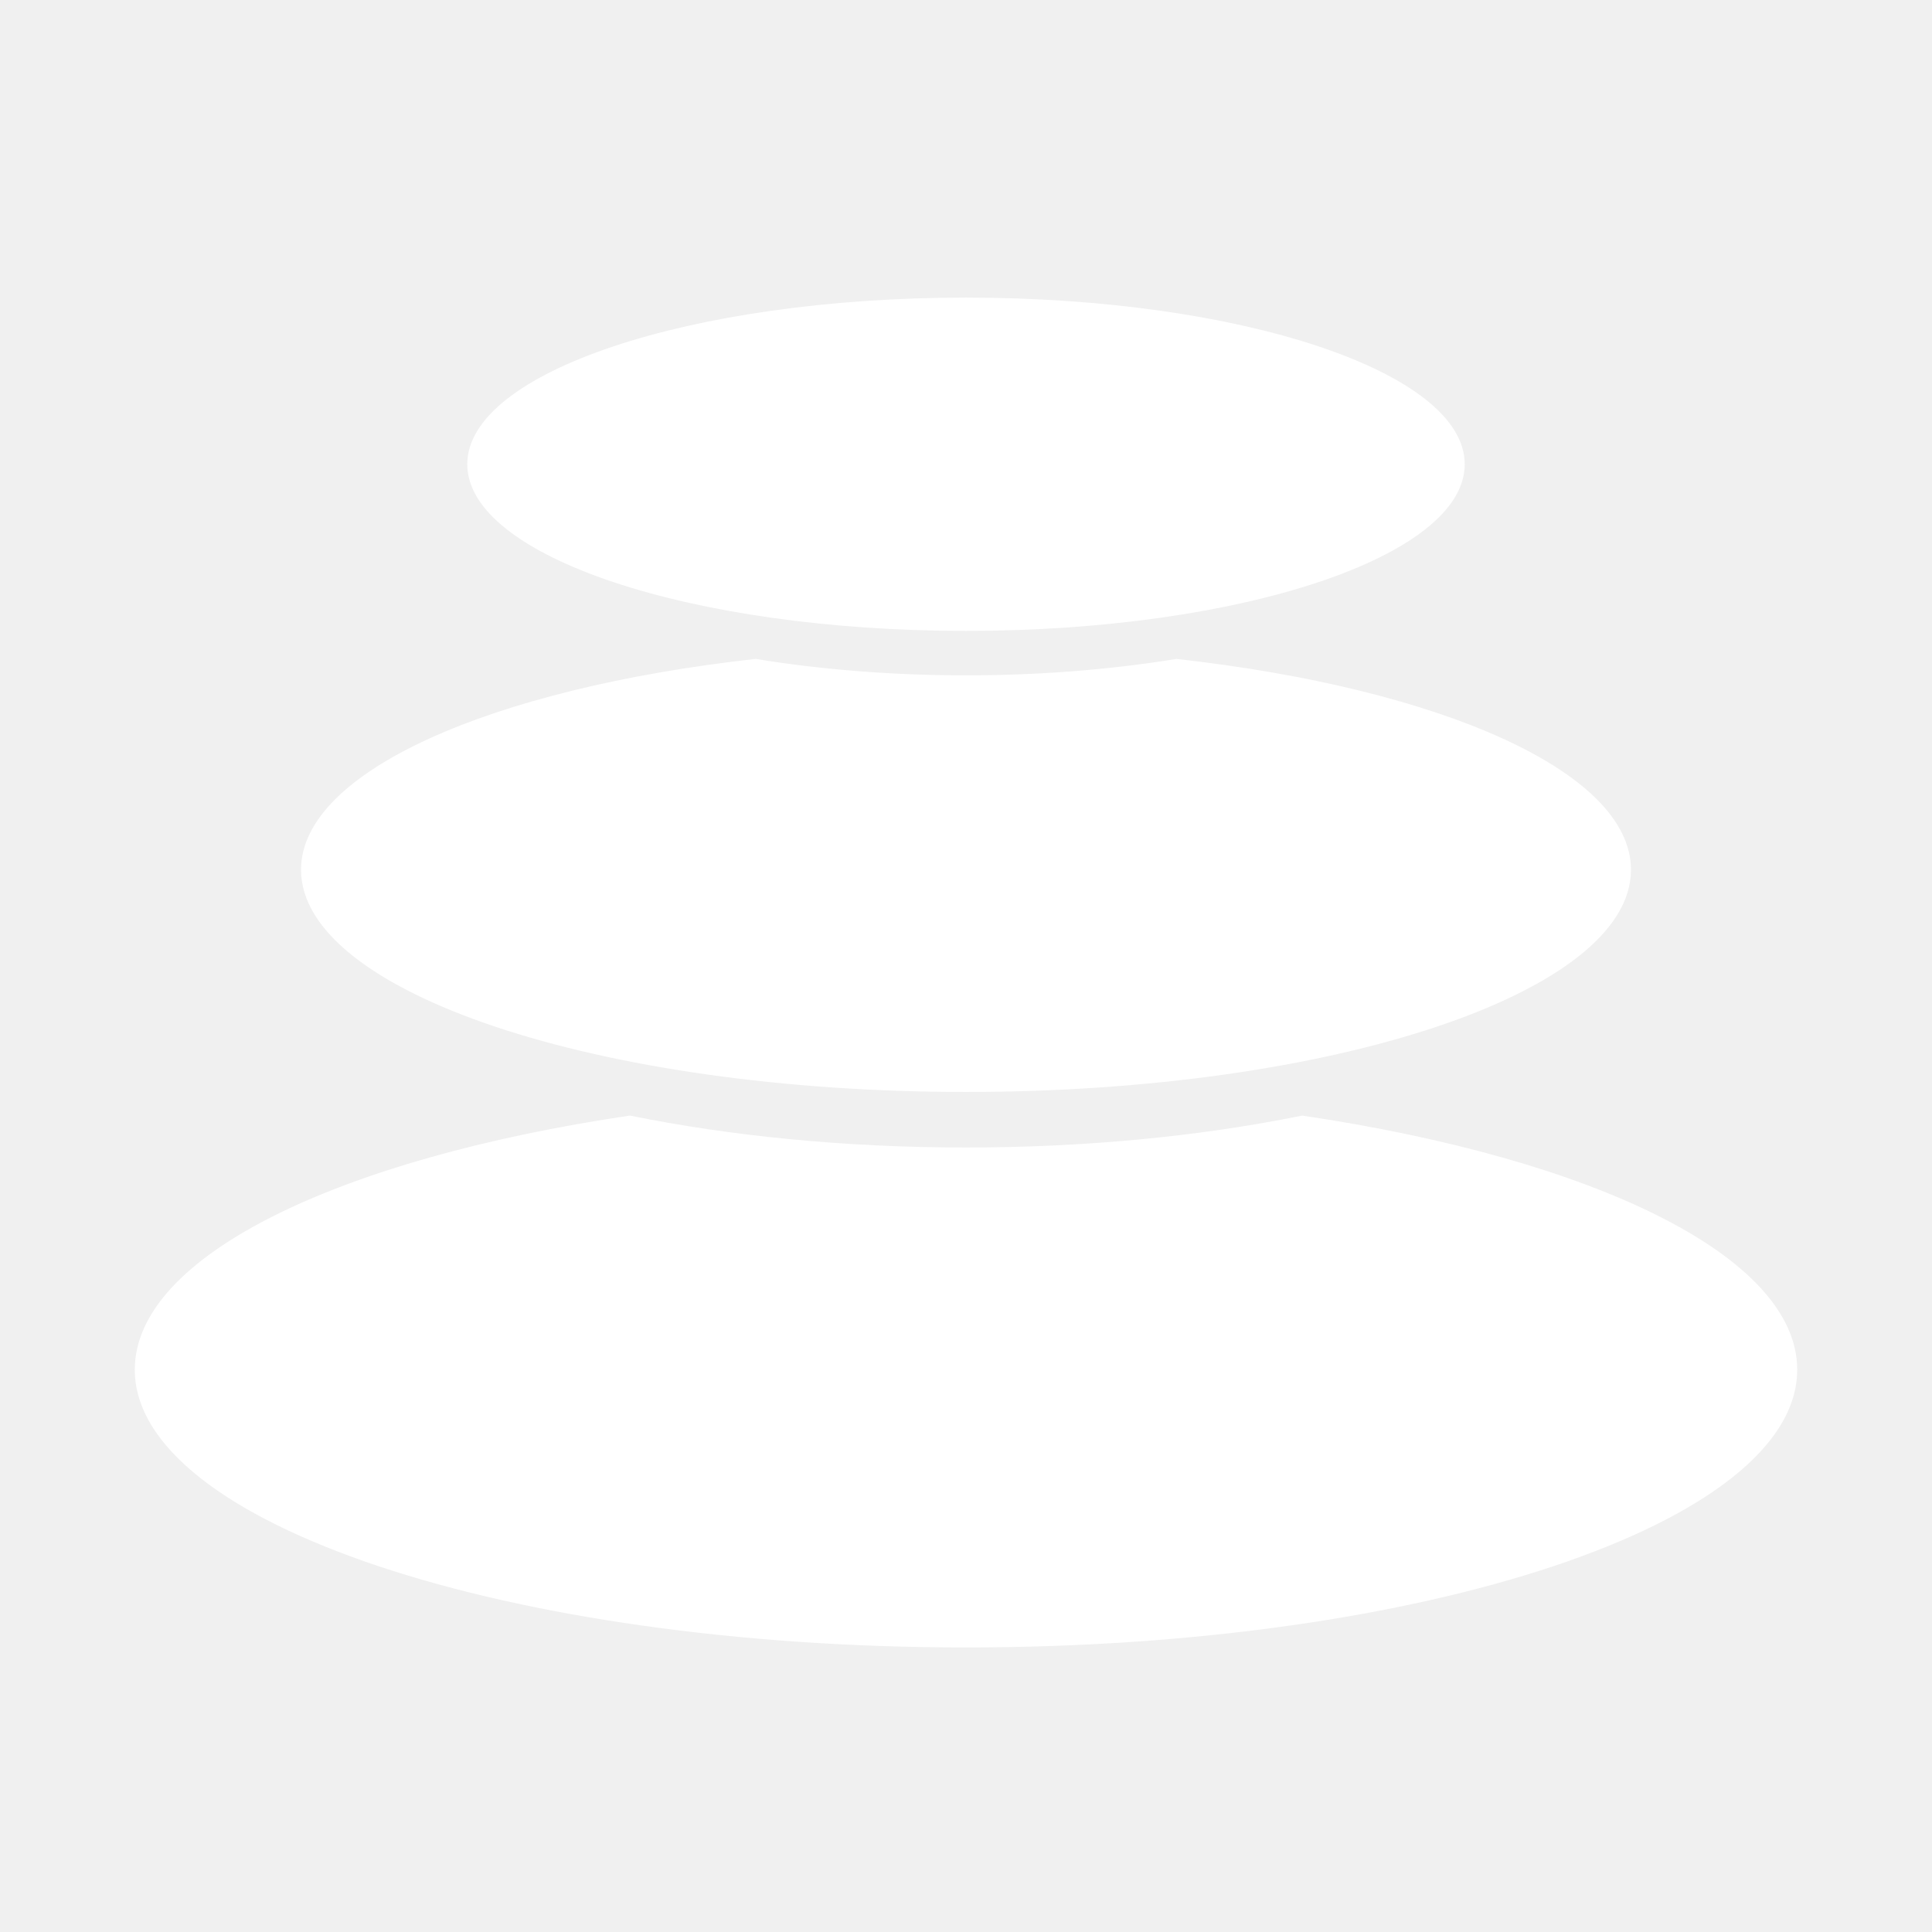
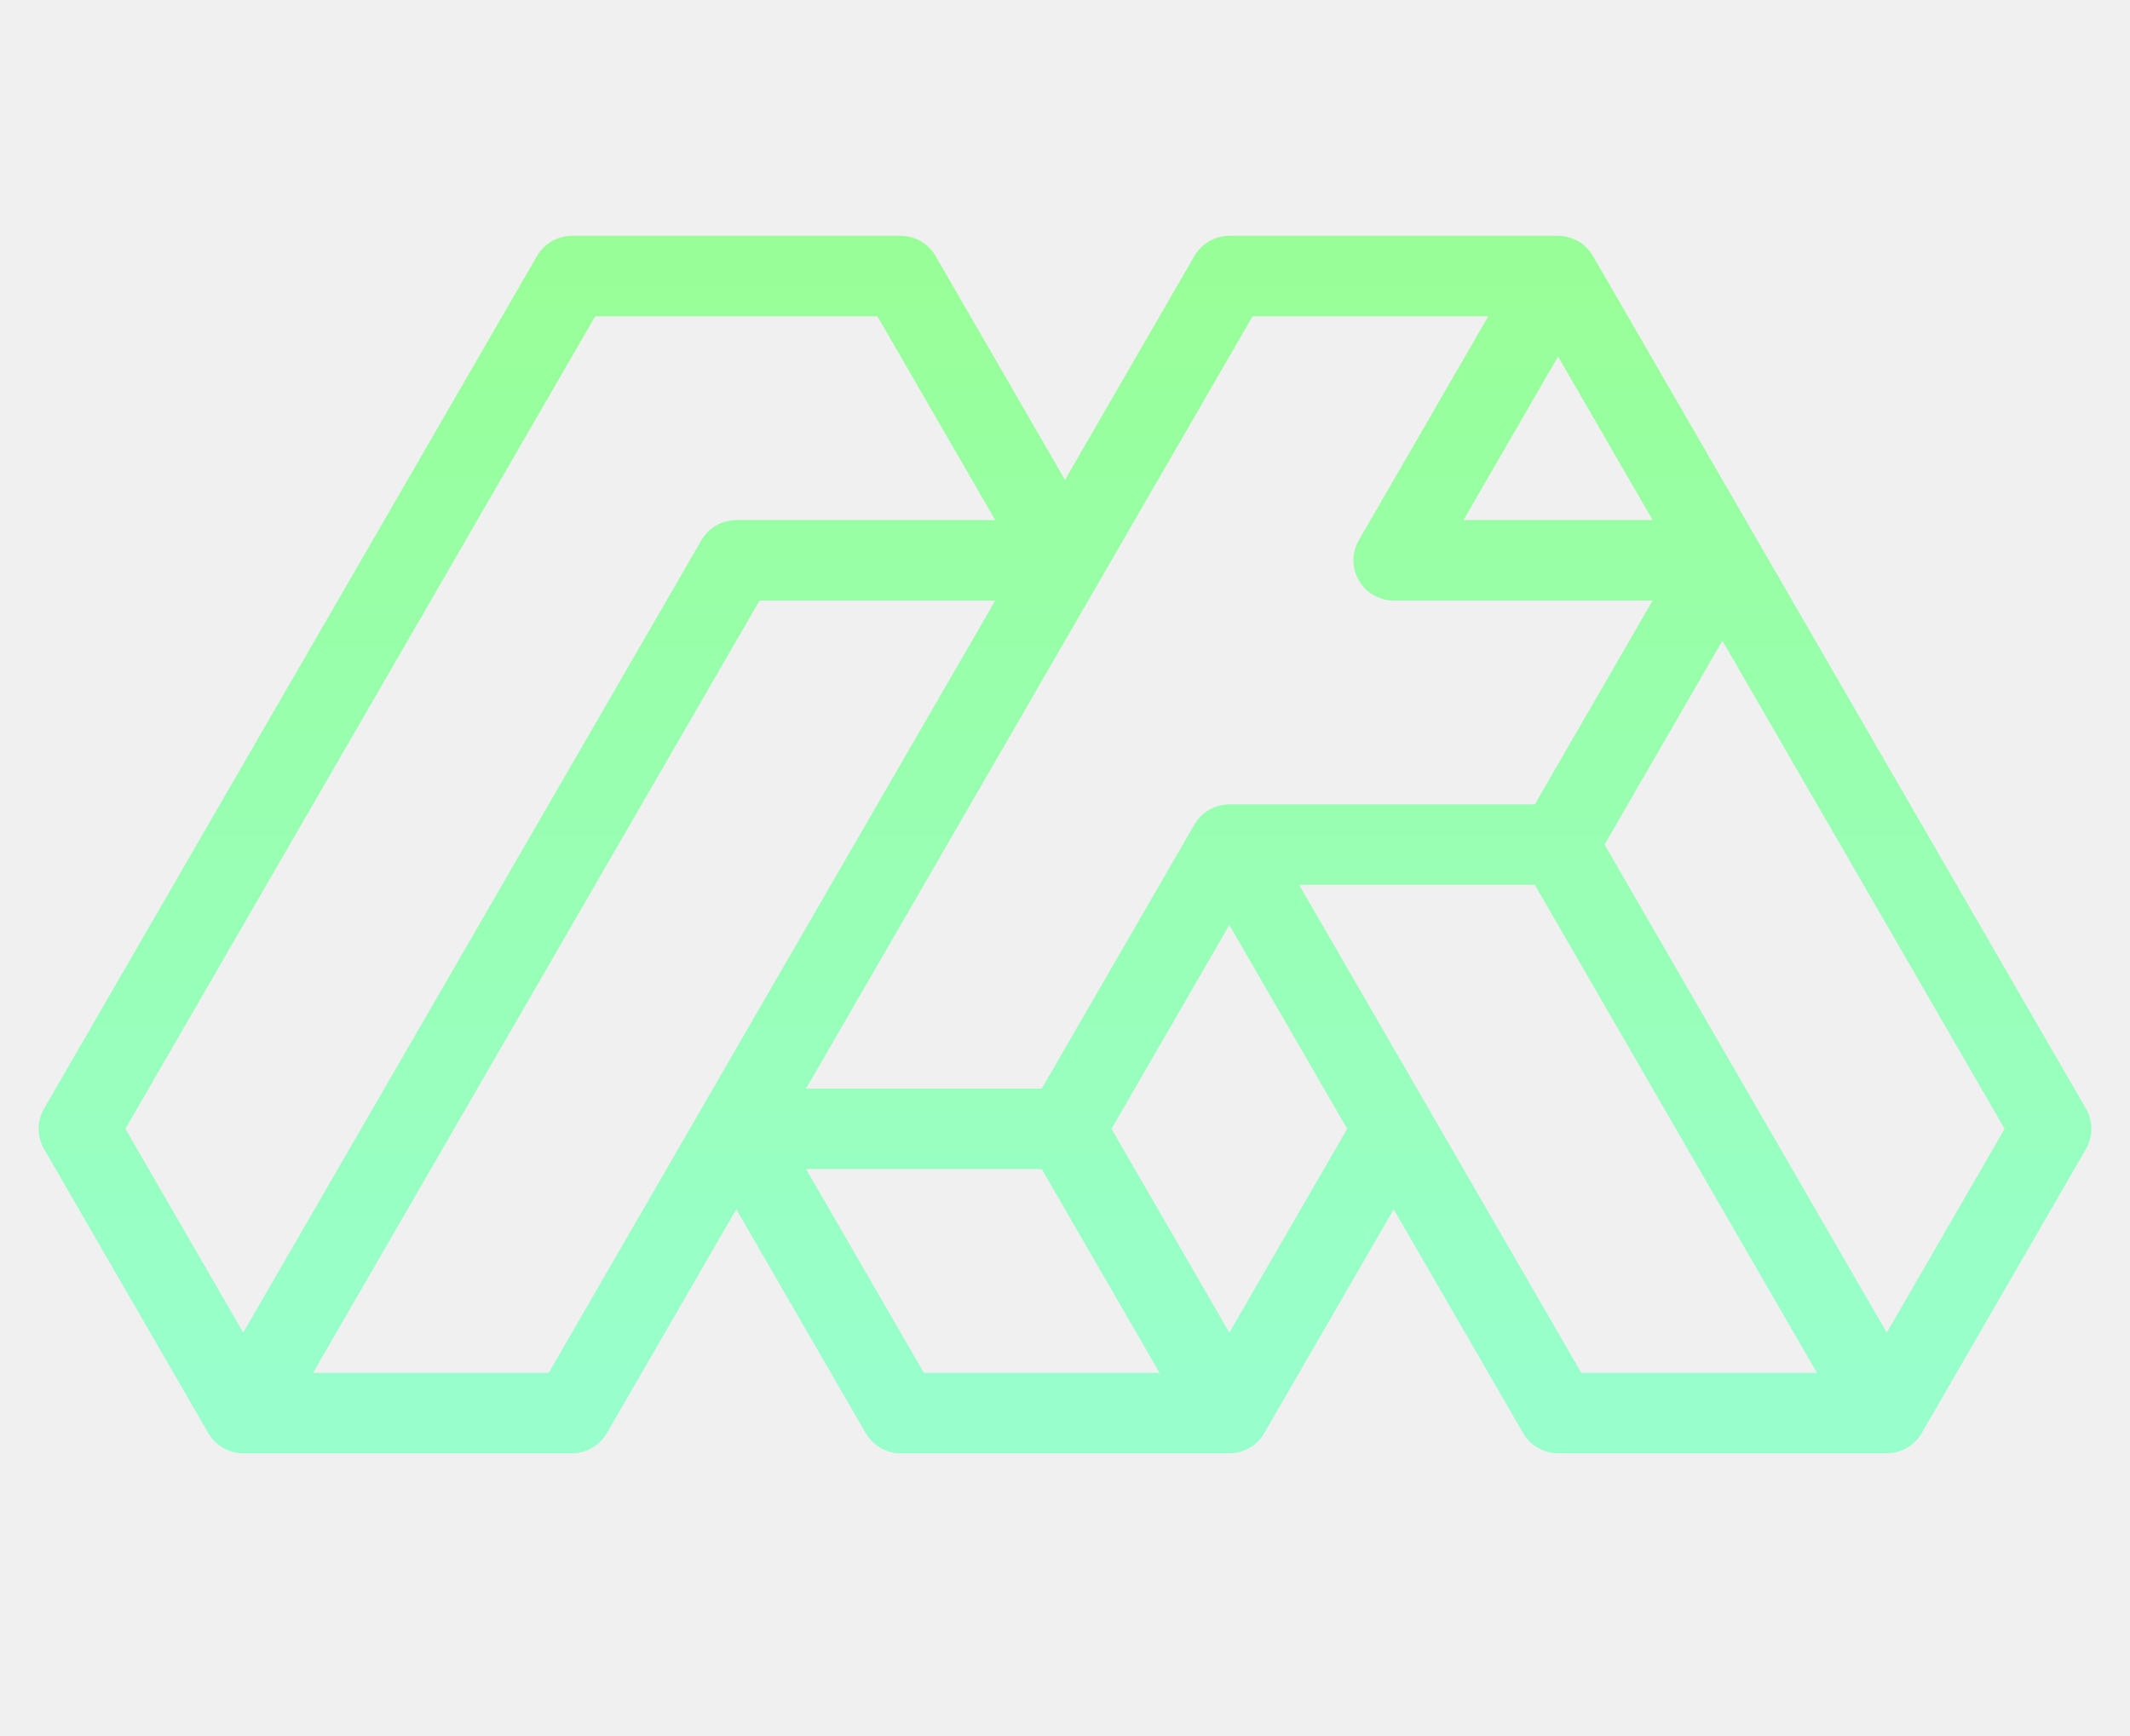
- <svg xmlns="http://www.w3.org/2000/svg" width="258px" height="258px" viewBox="0 0 258 258" version="1.1">
-   <g id="Spread" stroke="none" stroke-width="1" fill="none" fill-rule="evenodd">
-     <g id="pebbles-pad" transform="translate(1, 1)" fill="#FFFFFF">
-       <g id="pebbles" transform="translate(17, 38)">
-         <g transform="translate(0, 0.741803)">
-           <path d="M155.879,109.234 C194.826,114.994 222,128.021 222,143.168 C222,163.652 172.304,180.258 111,180.258 C49.696,180.258 0,163.652 0,143.168 C0,128.021 27.174,114.994 66.121,109.234 C79.499,111.955 94.777,113.496 111,113.496 C126.816,113.496 141.734,112.031 154.869,109.439 Z" id="peb-bot" />
-           <path d="M139.093,48.249 C174.368,52.177 199.8,63.299 199.8,76.406 C199.8,92.793 160.043,106.078 111,106.078 C61.957,106.078 22.2,92.793 22.2,76.406 C22.2,63.299 47.632,52.177 82.907,48.249 C91.547,49.662 101.039,50.443 111,50.443 C120.612,50.443 129.788,49.716 138.183,48.396 Z" id="peb-med" />
-           <g id="peb-top" transform="translate(44.4, 0)">
-             <ellipse id="peb-sm" cx="66.6" cy="22.254" rx="66.6" ry="22.254" />
-           </g>
-         </g>
-       </g>
-     </g>
+ <svg xmlns="http://www.w3.org/2000/svg" viewBox="0 0 27 22">
+   <defs>
+     <linearGradient id="a" x1="69.545%" x2="69.545%" y1="96.552%" y2="0%">
+       <stop offset="0" stop-color="#98ffcc" />
+       <stop offset="1" stop-color="#98ff98" />
+     </linearGradient>
+   </defs>
+   <g fill="none" fill-rule="evenodd" transform="matrix(0.51083, 0, 0, 0.510204, 0.889661, 3.445408)">
+     <path stroke="url(#a)" stroke-linecap="round" stroke-linejoin="round" stroke-width="2" d="M 7.965 22.005 L 4.295 28.363 L 0.216 21.299 L 4.294 14.235 L 8.373 7.171 L 12.451 0.107 L 20.608 0.107 L 24.686 7.171 L 16.529 7.171 L 12.451 14.235 L 8.373 21.299 L 7.965 22.005 L 8.373 21.299 L 12.451 14.235 L 16.529 7.171 L 24.686 7.171 L 20.608 14.235 L 16.529 21.299 L 12.451 28.363 L 4.294 28.363 L 7.964 22.005 Z M 36.921 0.107 L 40.999 7.171 L 32.843 7.171 L 36.921 0.107 Z M 45.078 14.235 L 49.156 21.299 L 45.078 28.363 L 40.999 21.299 L 36.921 14.235 L 40.999 7.171 L 45.078 14.235 Z M 28.764 14.235 L 32.843 21.299 L 28.764 28.363 L 24.686 21.299 L 28.764 14.235 Z M 24.686 21.299 L 28.764 28.363 L 20.608 28.363 L 16.529 21.299 L 24.686 21.299 Z M 40.999 21.299 L 45.078 28.363 L 36.921 28.363 L 32.843 21.299 L 28.764 14.235 L 36.921 14.235 L 40.999 21.299 Z M 32.843 7.171 L 40.999 7.171 L 36.921 14.235 L 28.764 14.235 L 24.686 21.299 L 16.529 21.299 L 20.608 14.235 L 24.686 7.171 L 28.764 0.107 L 36.921 0.107 L 32.843 7.171 Z" />
  </g>
</svg>
